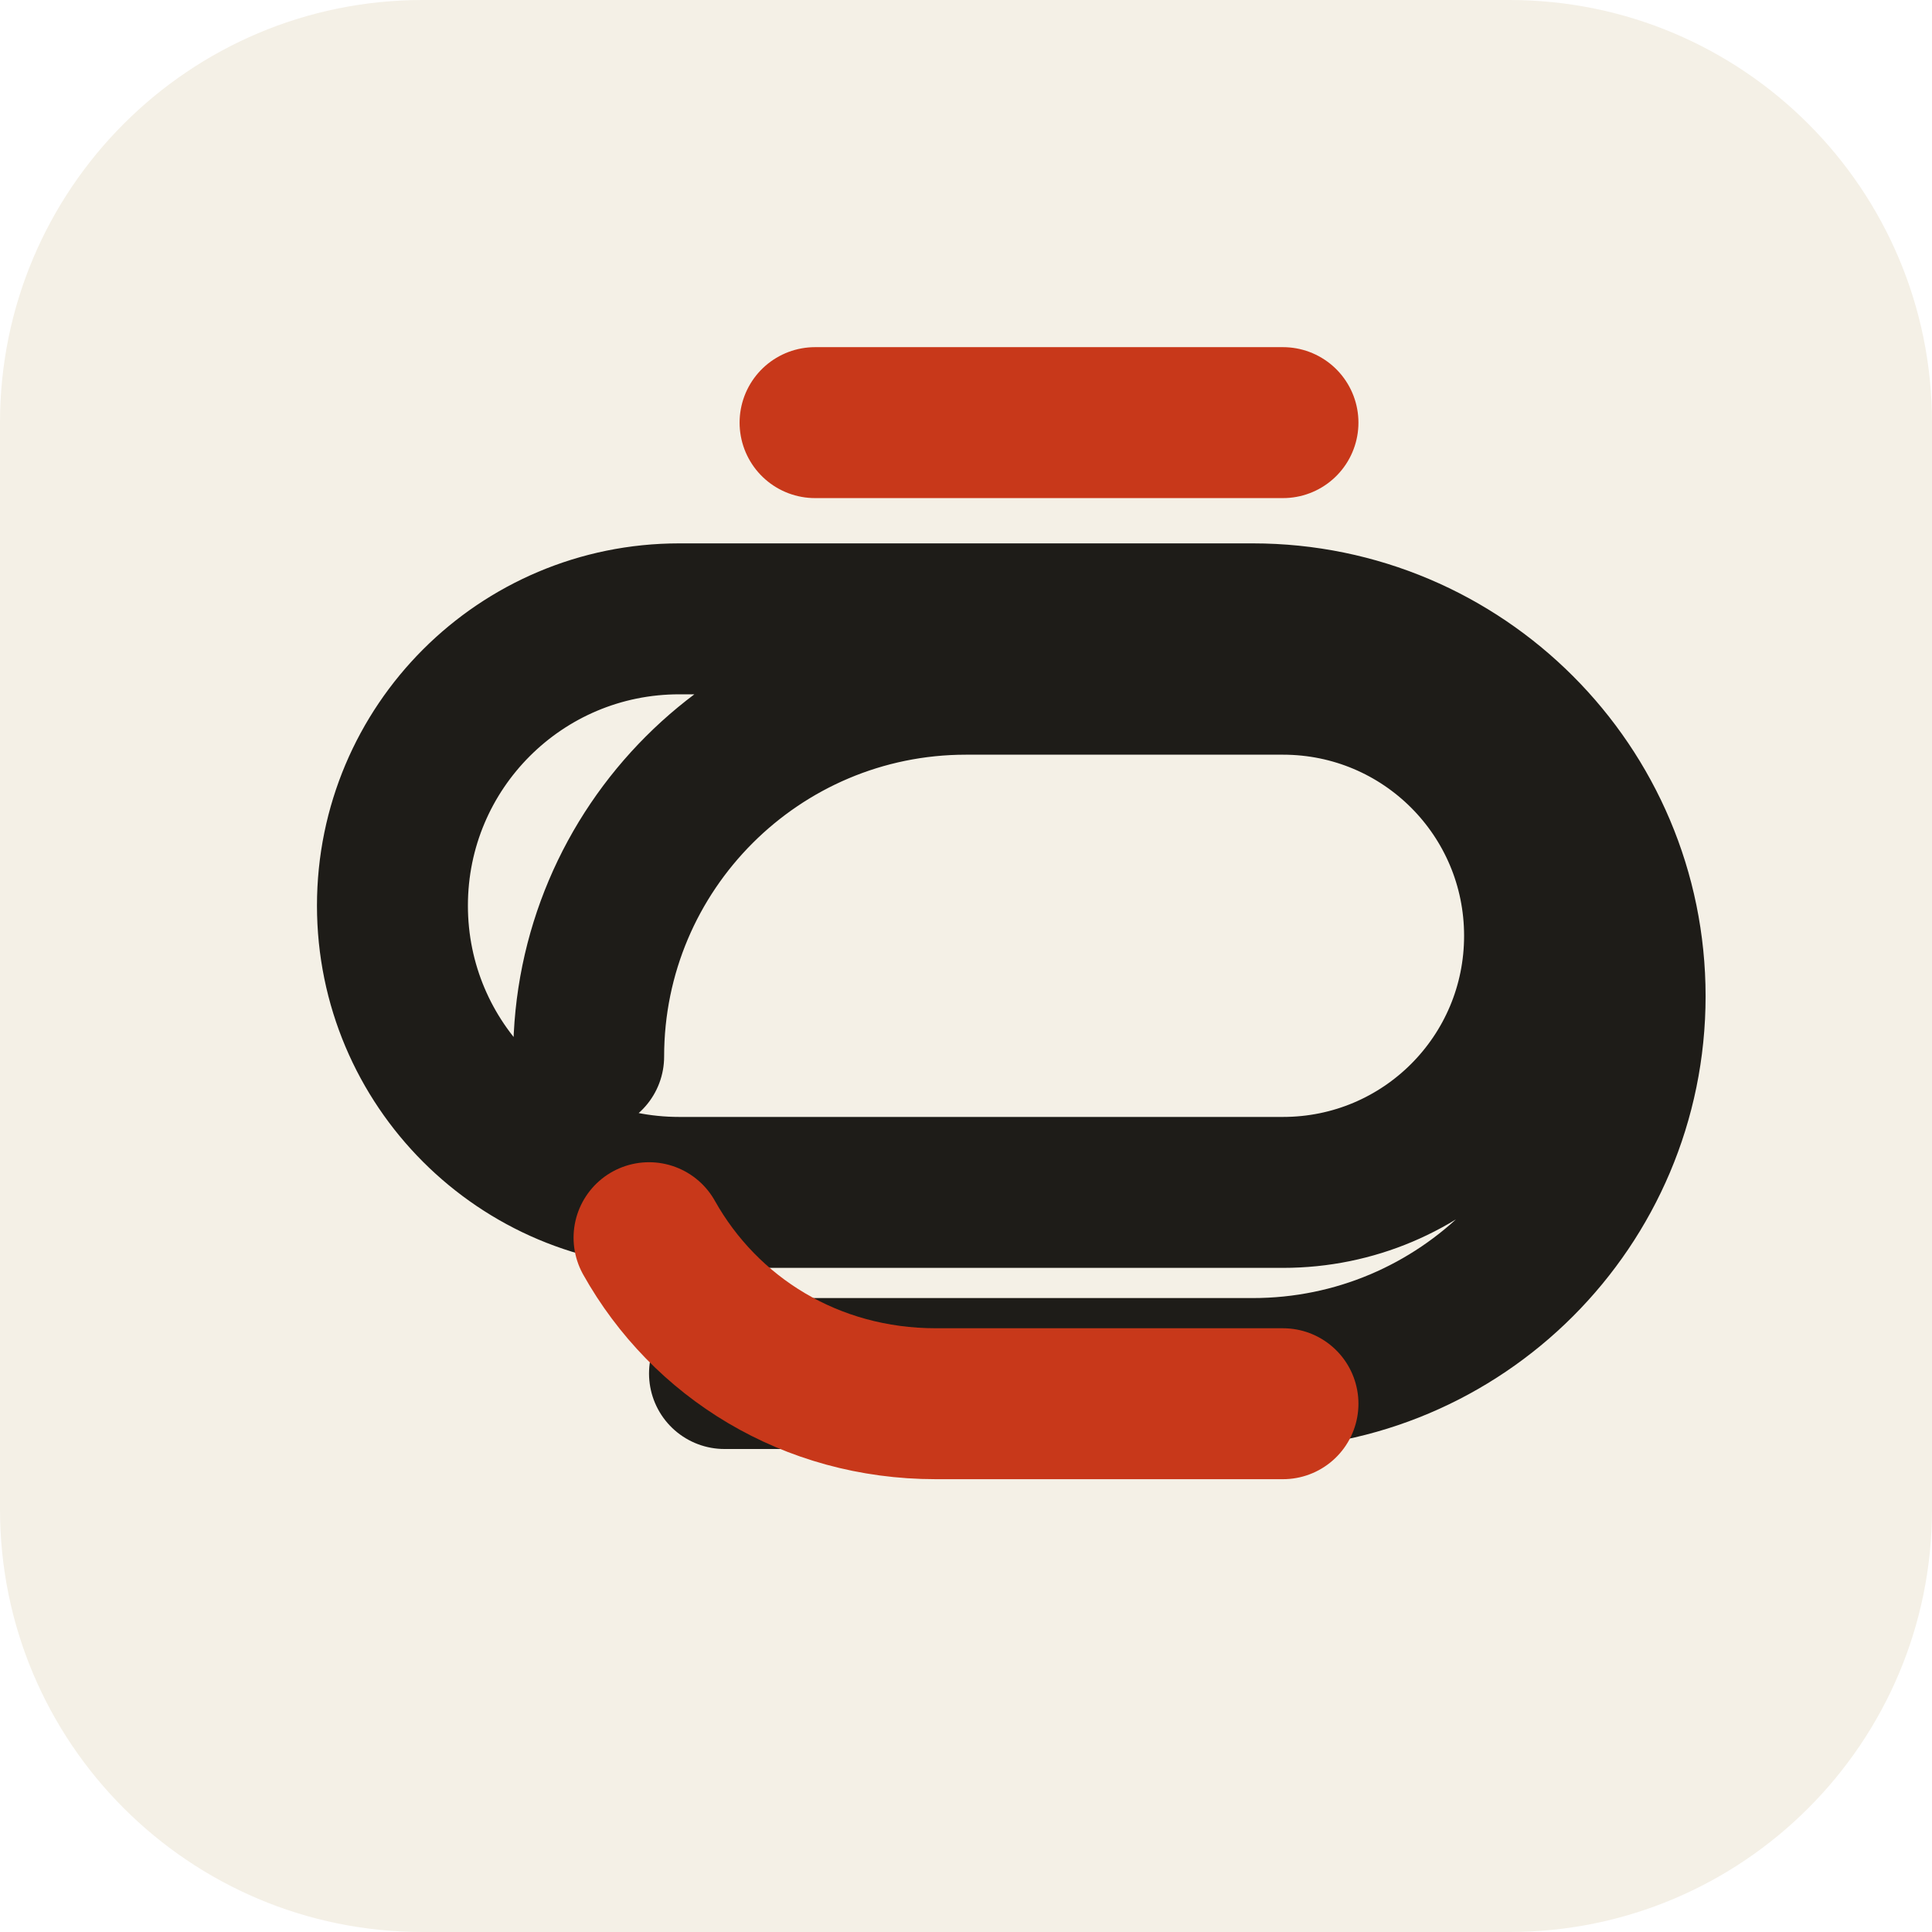
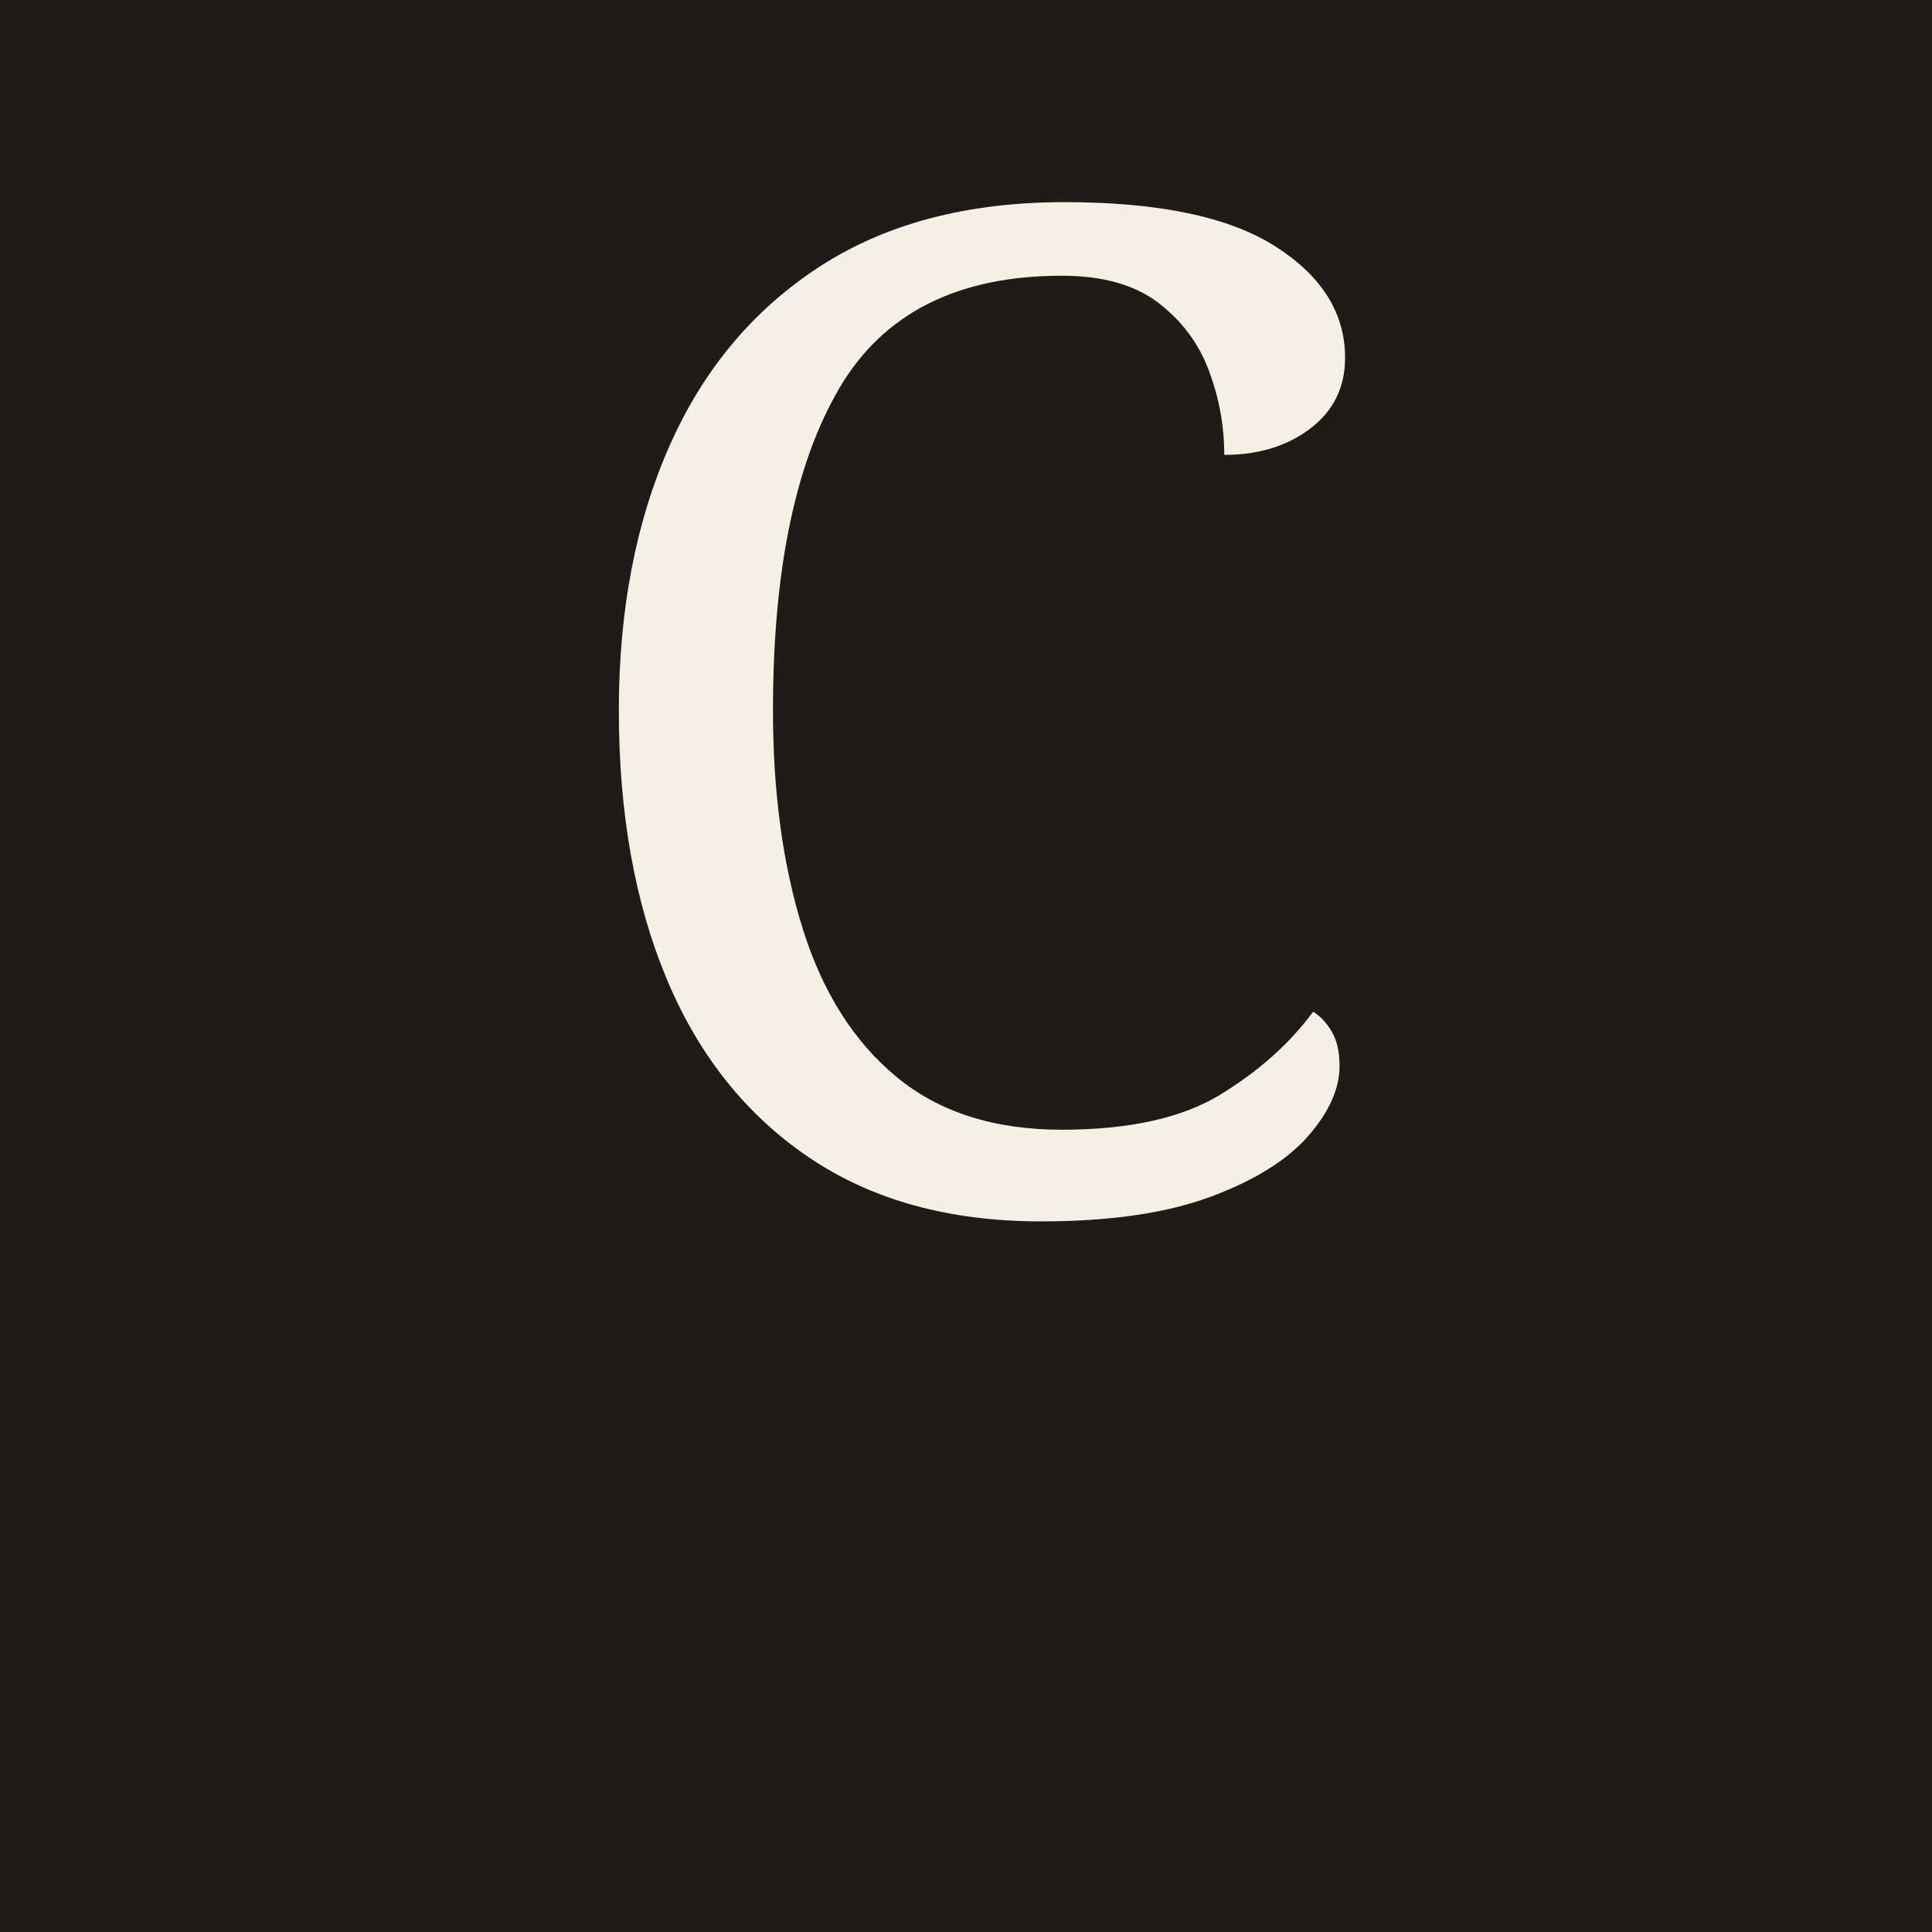
- <svg xmlns="http://www.w3.org/2000/svg" viewBox="0 0 128 128">
-   <rect width="128" height="128" rx="28" fill="#f4f0e6" />
-   <path d="M39 70c0-13.8 11.2-25 25-25h21c9.4 0 17 7.6 17 17s-7.6 17-17 17H45c-10.5 0-19-8.5-19-19s8.5-19 19-19h38c13.8 0 25 11.2 25 25s-11.2 25-25 25H48" fill="none" stroke="#1e1c18" stroke-width="10" stroke-linecap="round" stroke-linejoin="round" />
-   <path d="M43 82c3.7 6.6 10.7 11 19 11h23" fill="none" stroke="#c8381a" stroke-width="10" stroke-linecap="round" />
-   <path d="M54 28h31" fill="none" stroke="#c8381a" stroke-width="10" stroke-linecap="round" />
+ <svg xmlns="http://www.w3.org/2000/svg" viewBox="0 0 1024 1024" role="img" aria-label="Ceangal favicon">
+   <rect width="1024" height="1024" fill="#1e1c18" />
+   <text x="512" y="640" fill="#f4f0e6" font-family="'Uncial Antiqua', serif" font-size="736" text-anchor="middle">
+     C
+   </text>
</svg>
